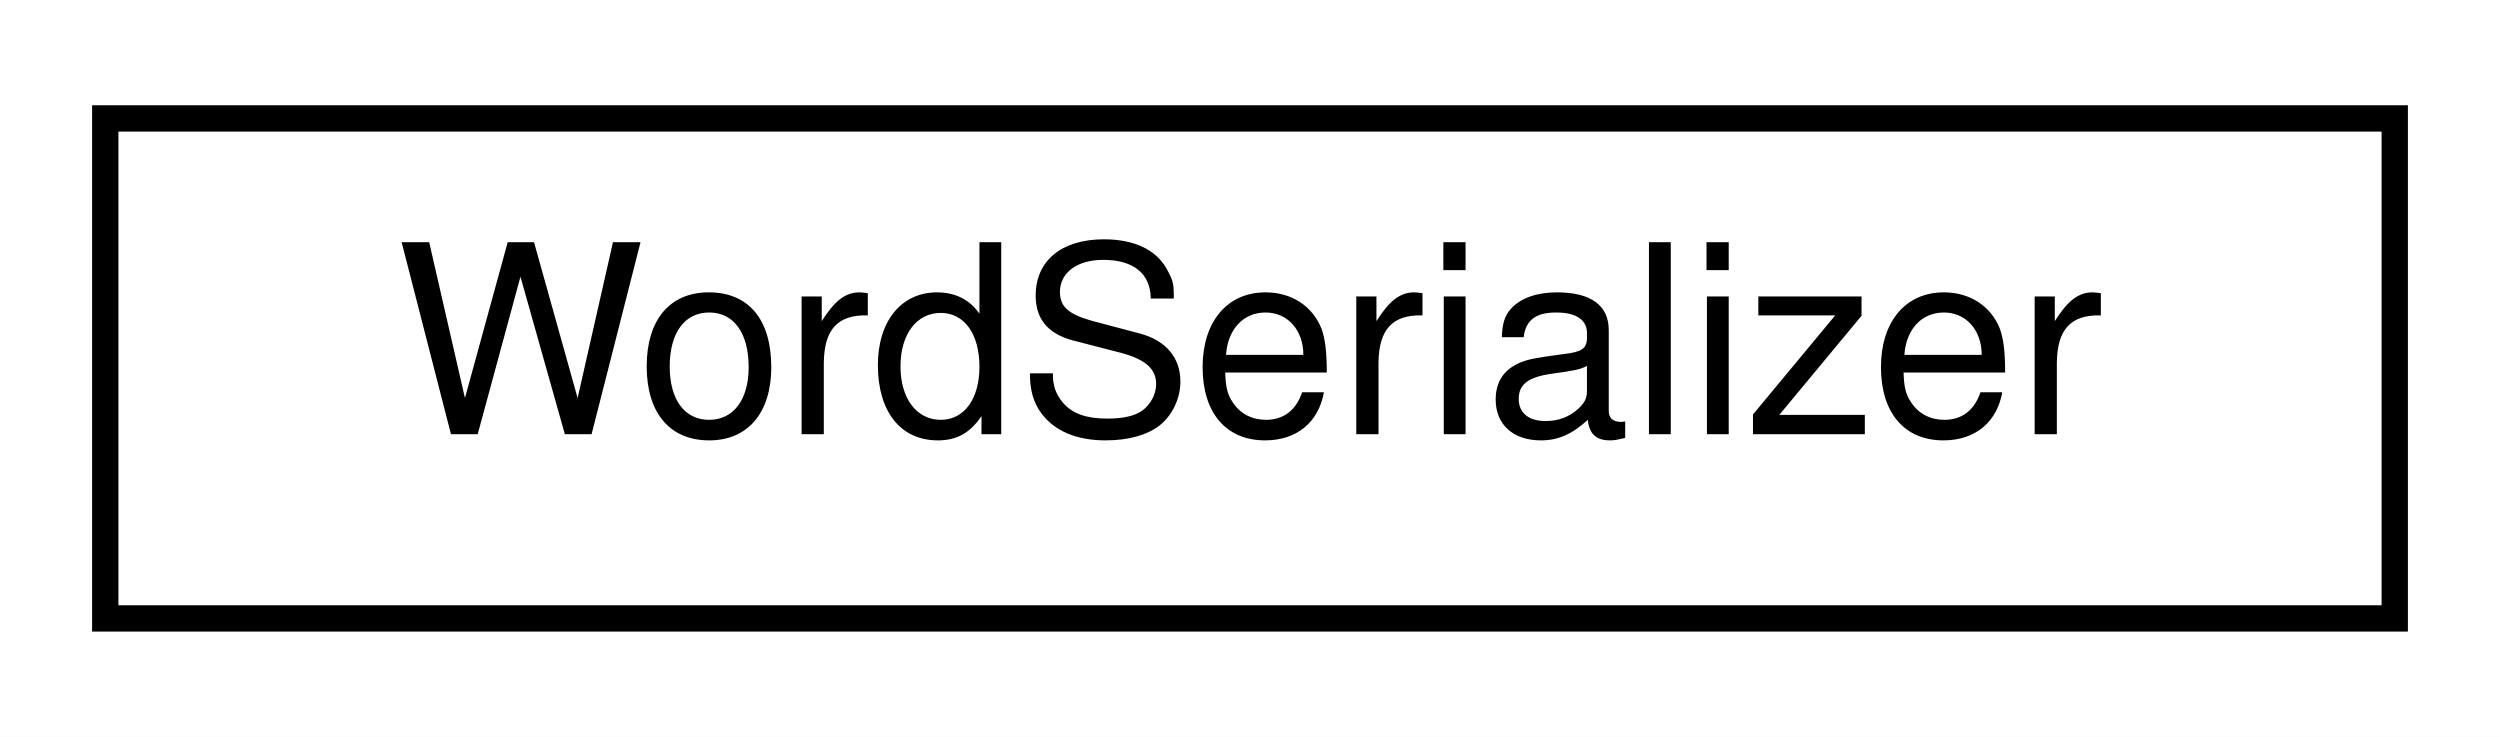
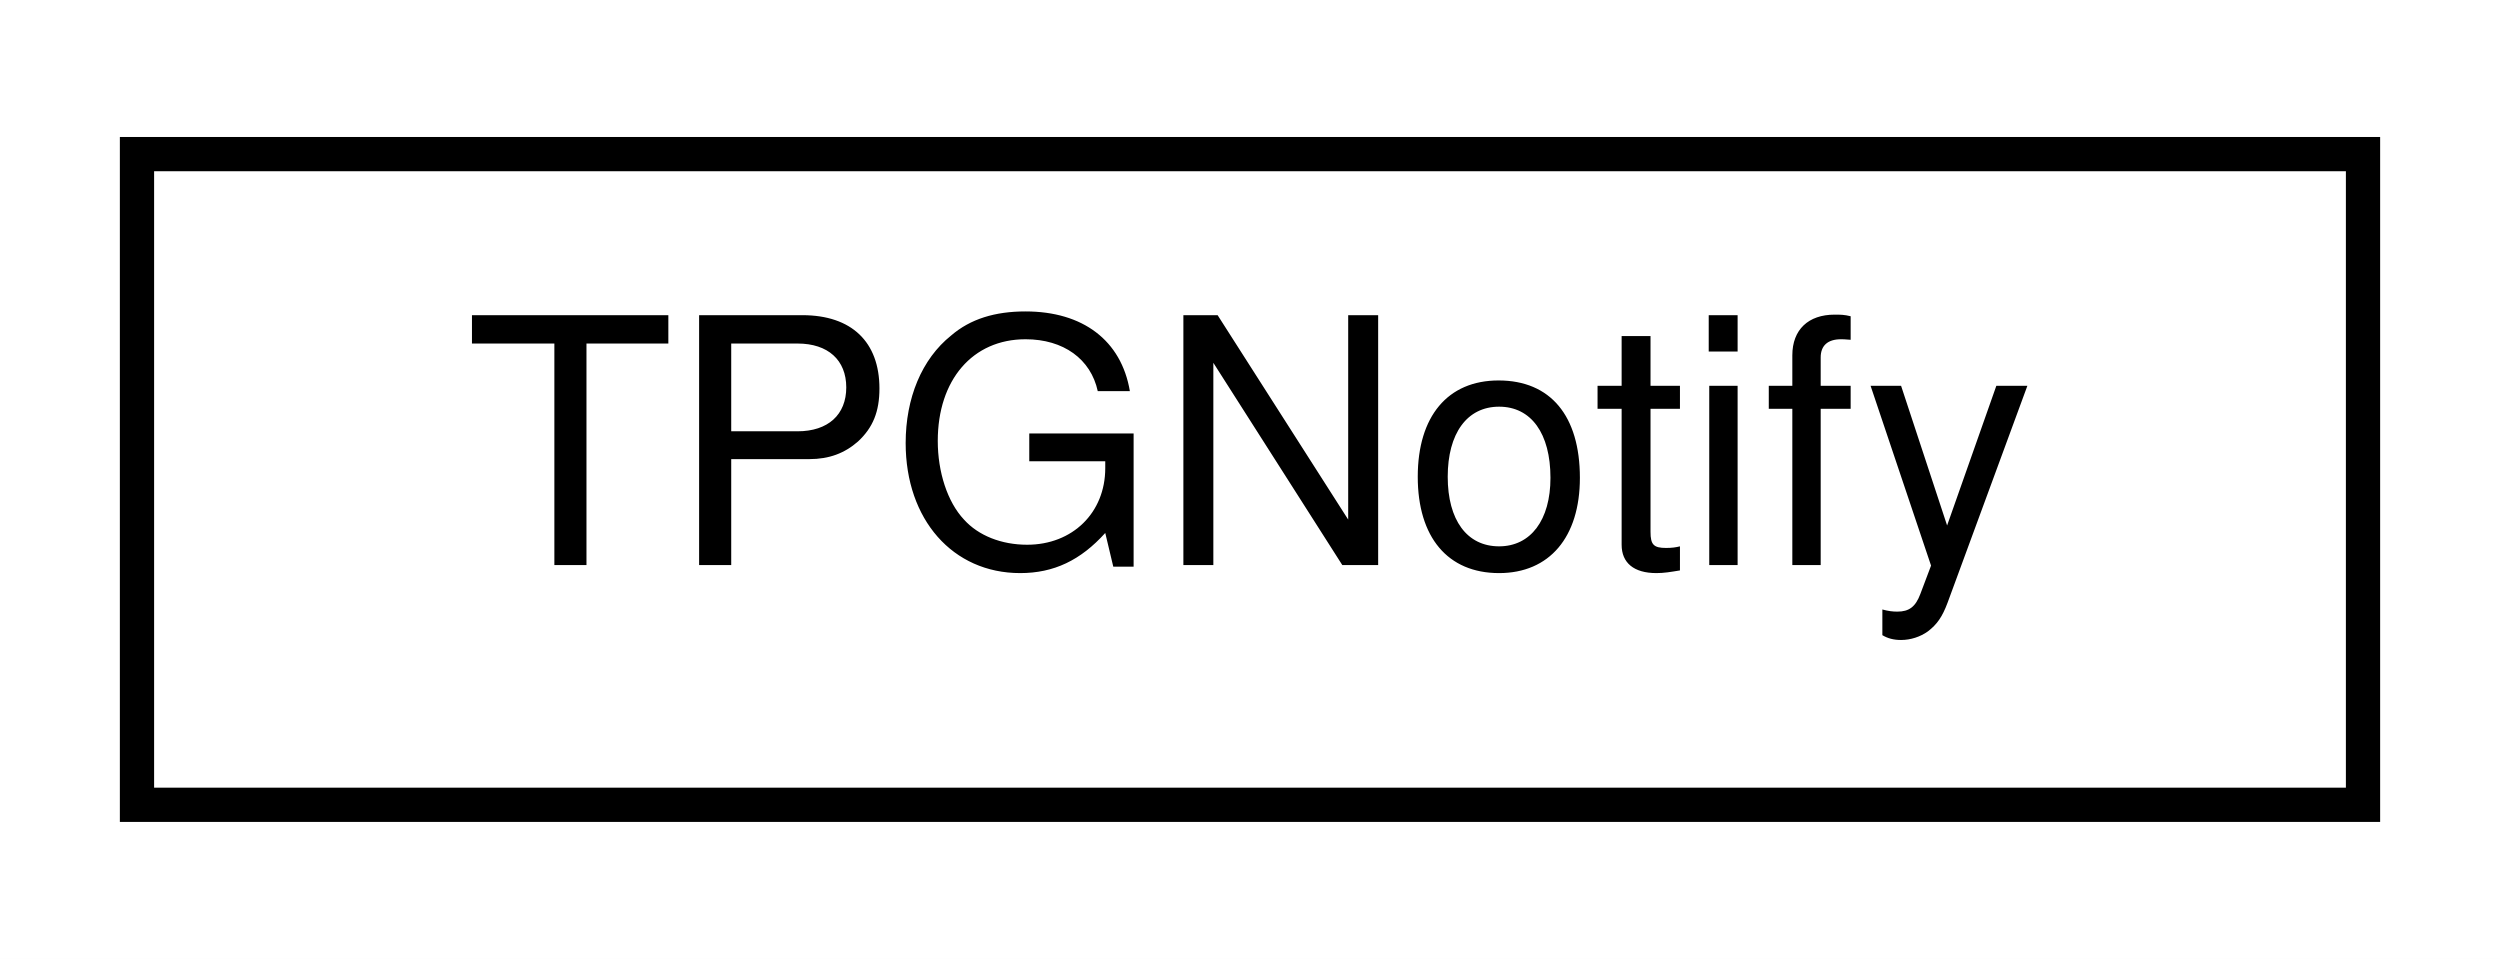
- <svg xmlns="http://www.w3.org/2000/svg" xmlns:xlink="http://www.w3.org/1999/xlink" width="95pt" height="28pt" viewBox="0.00 0.00 95.00 28.00">
+ <svg xmlns="http://www.w3.org/2000/svg" xmlns:xlink="http://www.w3.org/1999/xlink" width="73pt" height="28pt" viewBox="0.00 0.00 73.00 28.00">
  <g id="graph0" class="graph" transform="scale(1 1) rotate(0) translate(4 24)">
-     <polygon fill="white" stroke="transparent" points="-4,4 -4,-24 91,-24 91,4 -4,4" />
+     <polygon fill="white" stroke="transparent" points="-4,4 -4,-24 69,-24 69,4 -4,4" />
    <g id="node1" class="node">
      <g id="a_node1">
-         <a xlink:href="classWordSerializer.html" target="_top" xlink:title=" ">
-           <polygon fill="white" stroke="black" points="0,-0.5 0,-19.5 87,-19.5 87,-0.5 0,-0.5" />
-           <text text-anchor="middle" x="43.5" y="-7.5" font-family="Helvetica,sans-Serif" font-size="10.00">WordSerializer</text>
+         <a xlink:href="classTPGNotify.html" target="_top" xlink:title=" ">
+           <polygon fill="white" stroke="black" points="0,-0.5 0,-19.5 65,-19.5 65,-0.5 0,-0.5" />
+           <text text-anchor="middle" x="32.5" y="-7.5" font-family="Helvetica,sans-Serif" font-size="10.00">TPGNotify</text>
        </a>
      </g>
    </g>
  </g>
</svg>
